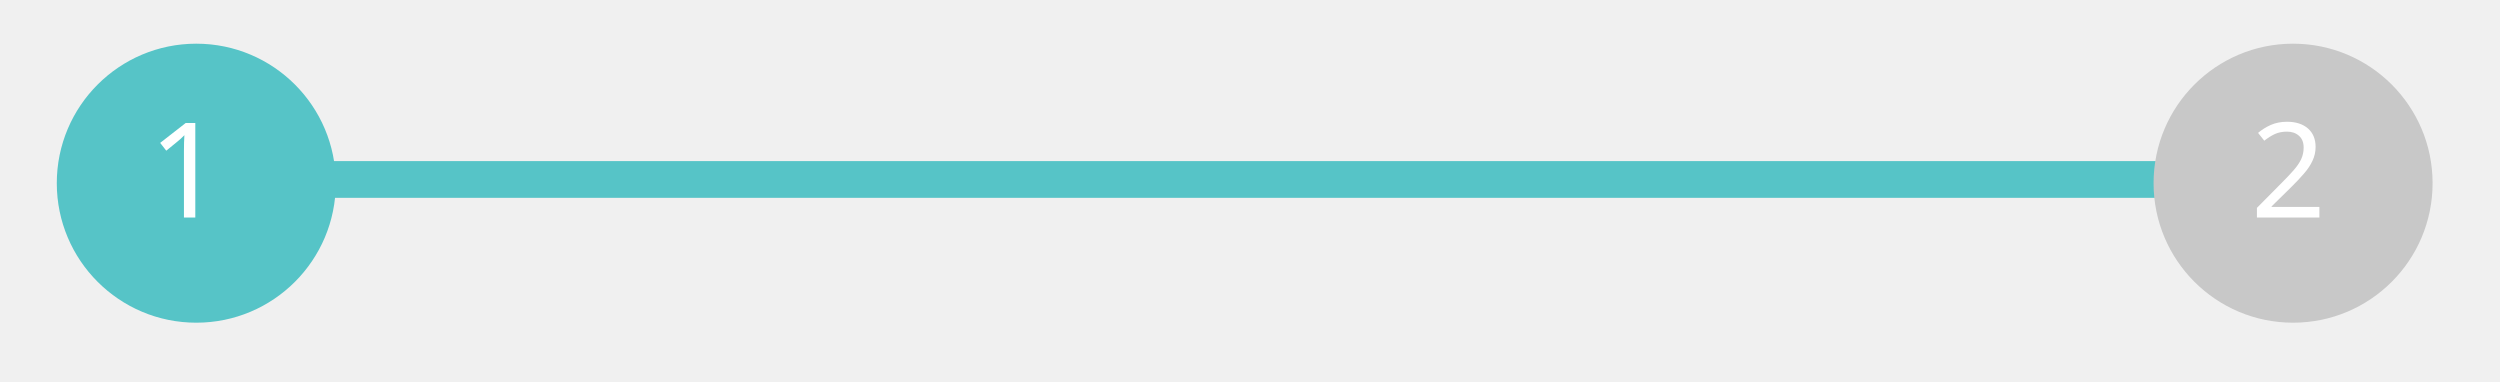
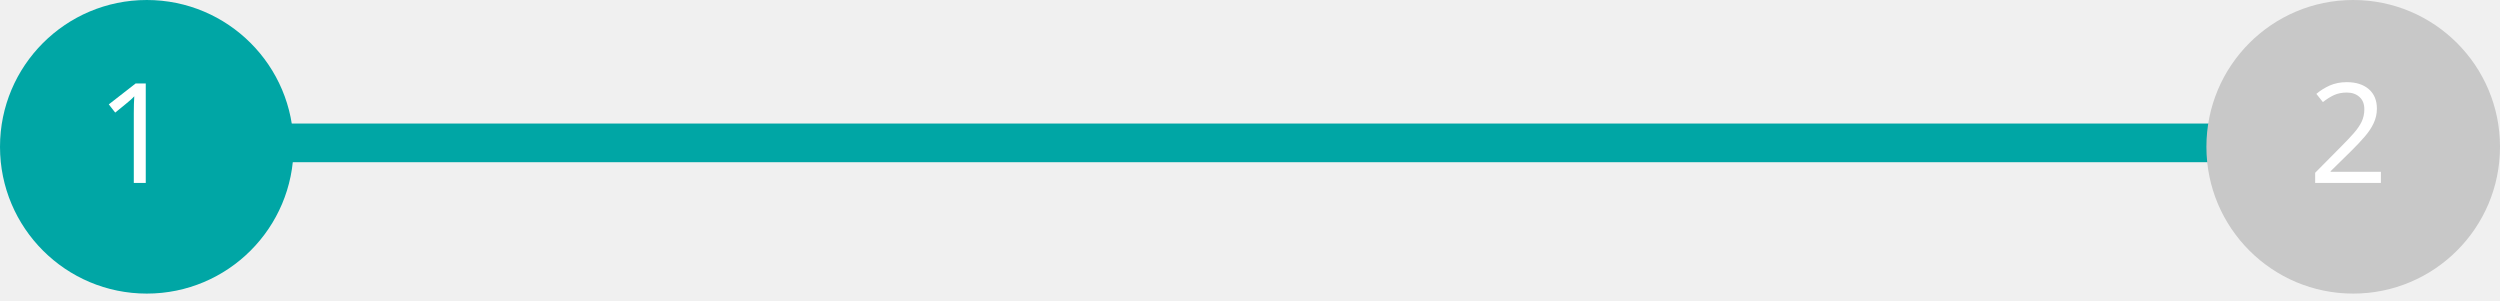
- <svg xmlns="http://www.w3.org/2000/svg" version="1.1" id="Layer_1" x="0px" y="0px" width="340.26px" height="51.949px" viewBox="0 0 340.26 51.949" enable-background="new 0 0 340.26 51.949" xml:space="preserve">
-   <g>
-     <line fill="none" stroke="#56C4C7" stroke-width="5" stroke-miterlimit="10" x1="31.48" y1="24.425" x2="299.34" y2="24.425" />
-     <circle fill="#56C4C7" cx="26.716" cy="24.933" r="18.987" />
-     <circle fill="#C8C8C8" cx="312.097" cy="24.933" r="18.987" />
-     <rect x="20.191" y="16.337" fill="none" width="22.578" height="28.526" />
-     <text transform="matrix(1 0 0 1 20.1912 29.603)" fill="#FFFFFF" font-family="'Lato-Regular'" font-size="18">1</text>
-     <rect x="306.317" y="16.337" fill="none" width="17.562" height="20.219" />
-     <text transform="matrix(1 0 0 1 306.3176 29.603)" fill="#FFFFFF" font-family="'Lato-Regular'" font-size="18">2</text>
-   </g>
+ <svg xmlns="http://www.w3.org/2000/svg" version="1.1" id="Layer_1" x="0px" y="0px" width="323.355px" height="38.917px" viewBox="7.729 5.946 323.355 38.917" enable-background="new 7.729 5.946 323.355 38.917" xml:space="preserve">
+   <line fill="none" stroke="#00A6A5" stroke-width="5" stroke-miterlimit="10" x1="31.48" y1="24.425" x2="299.34" y2="24.425" />
+   <circle fill="#00A6A5" cx="26.716" cy="24.933" r="18.987" />
+   <circle fill="#C8C8C8" cx="312.097" cy="24.933" r="18.987" />
+   <rect x="20.191" y="16.337" fill="none" width="22.578" height="28.526" />
+   <text transform="matrix(1 0 0 1 20.1912 29.6035)" fill="#FFFFFF" font-family="'Lato-Regular'" font-size="18">1</text>
+   <rect x="306.317" y="16.337" fill="none" width="17.562" height="20.22" />
+   <text transform="matrix(1 0 0 1 306.3176 29.6035)" fill="#FFFFFF" font-family="'Lato-Regular'" font-size="18">2</text>
</svg>
